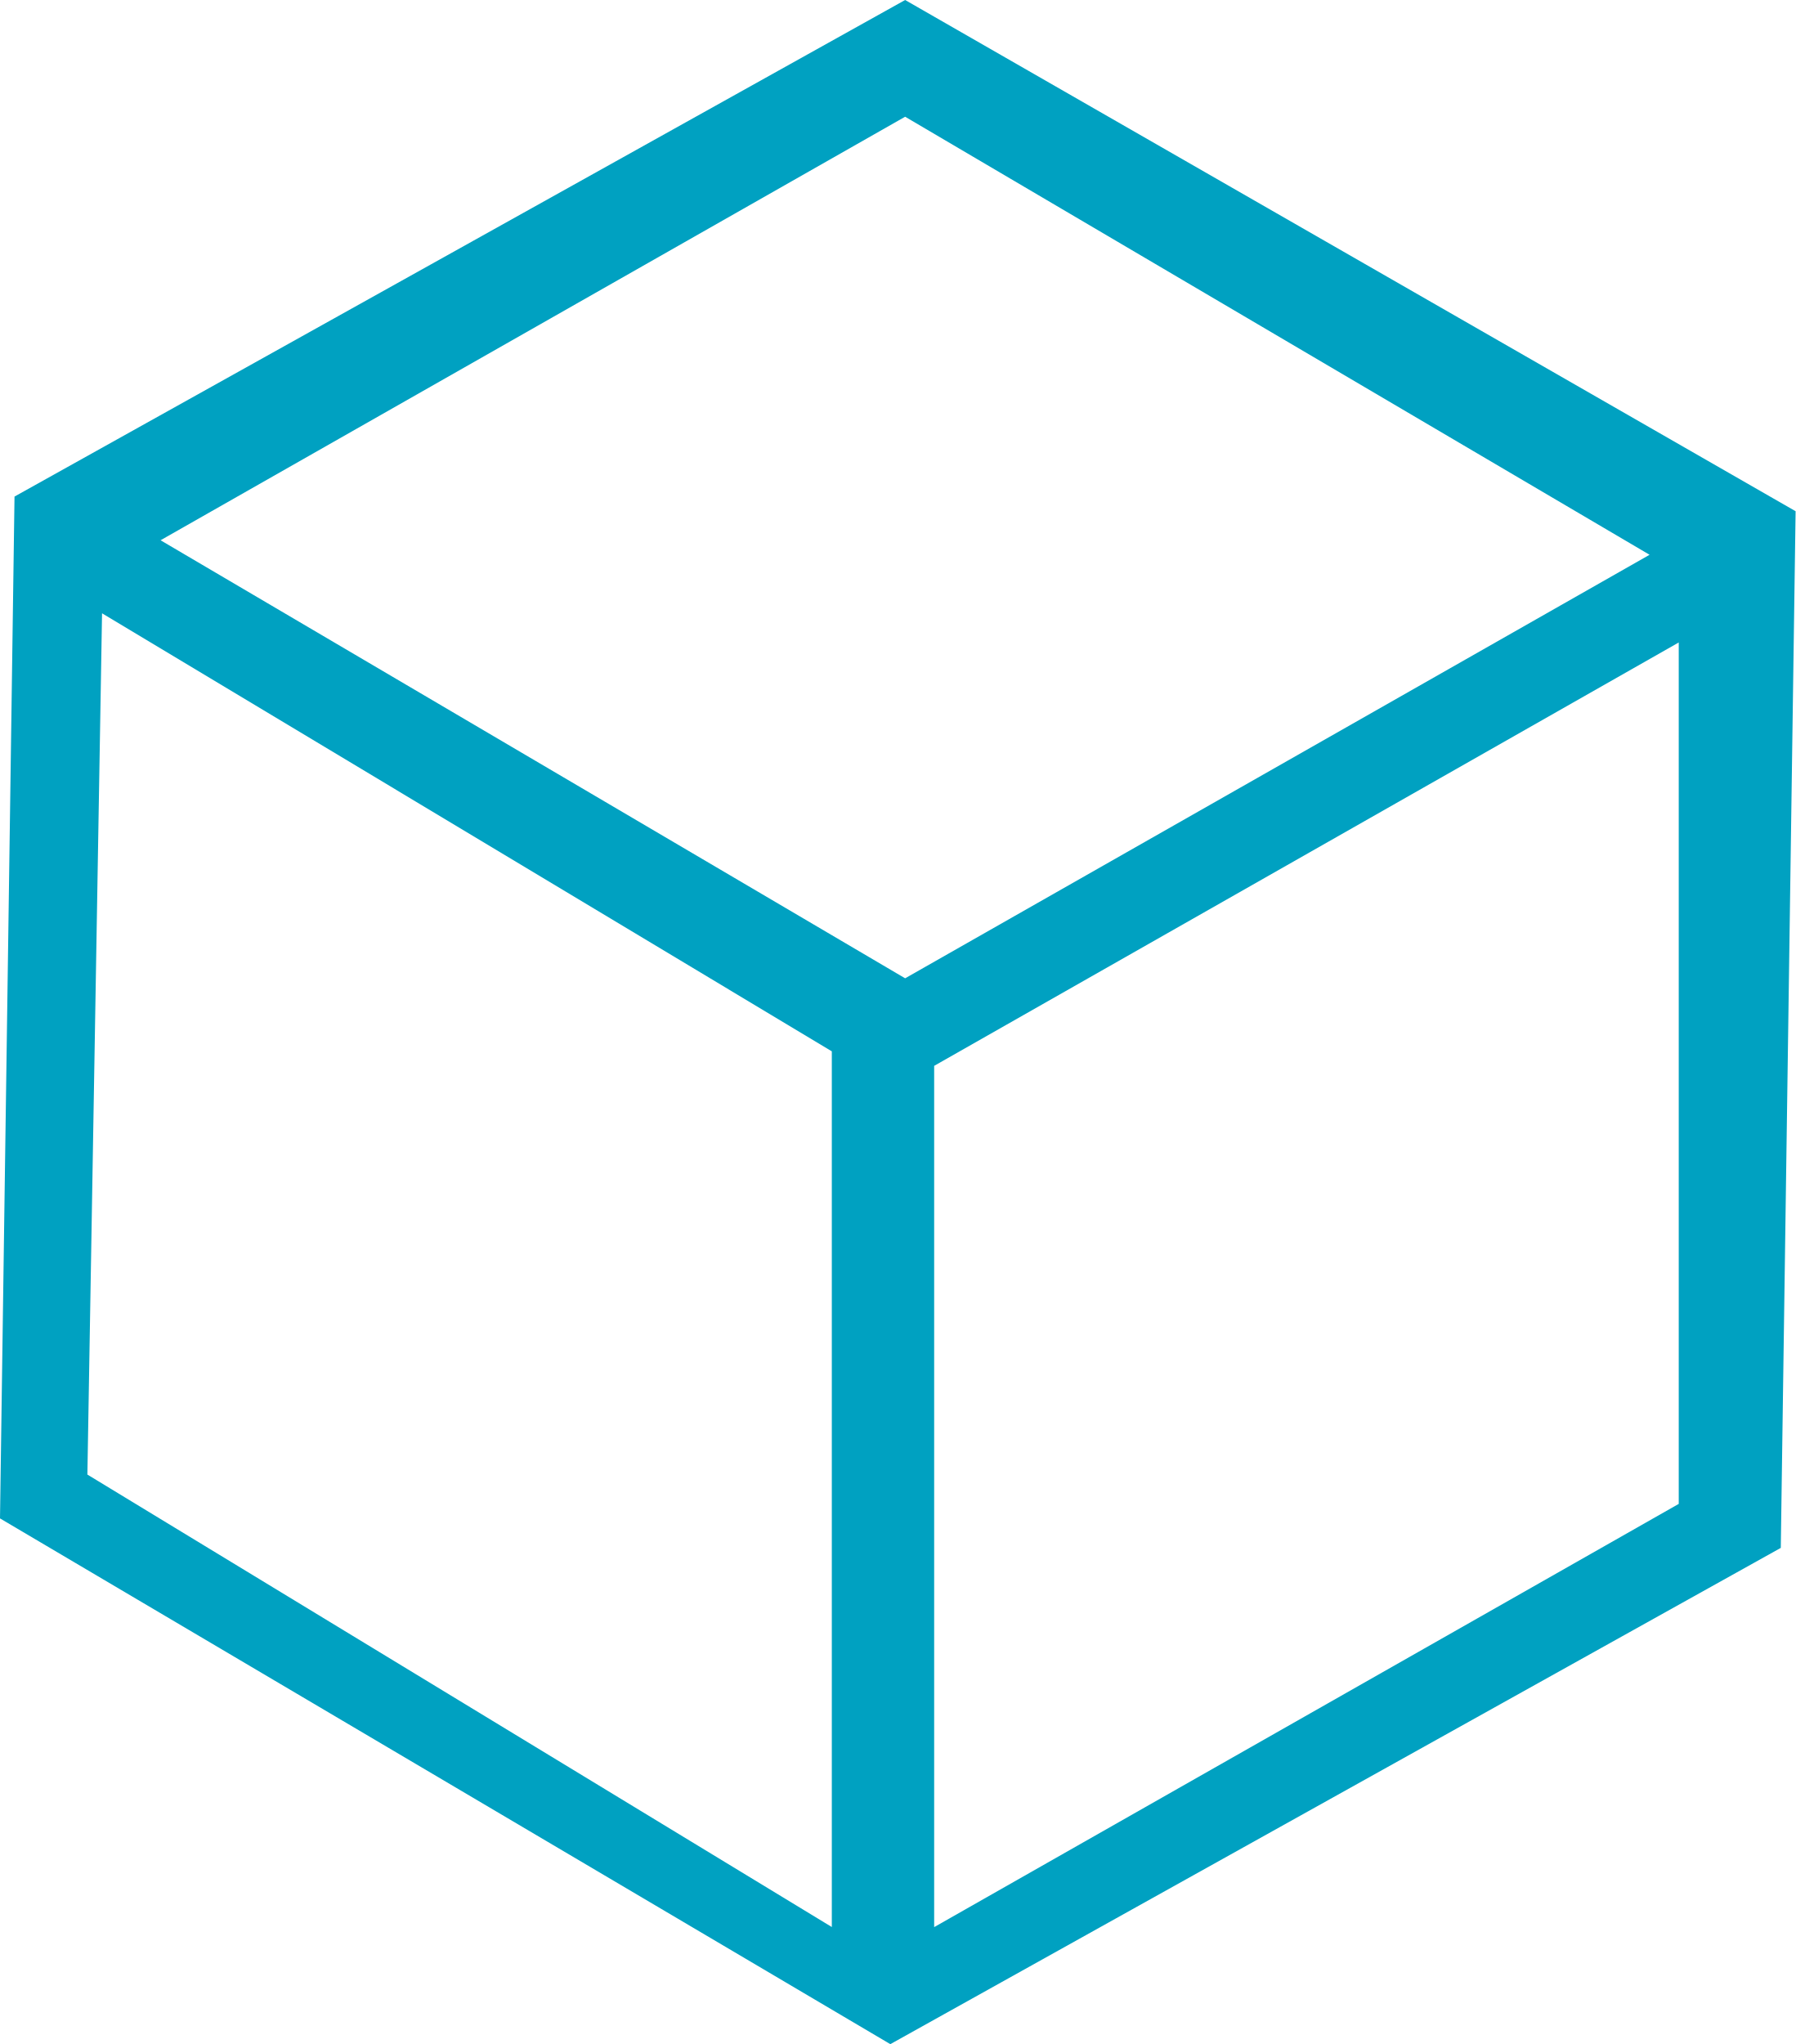
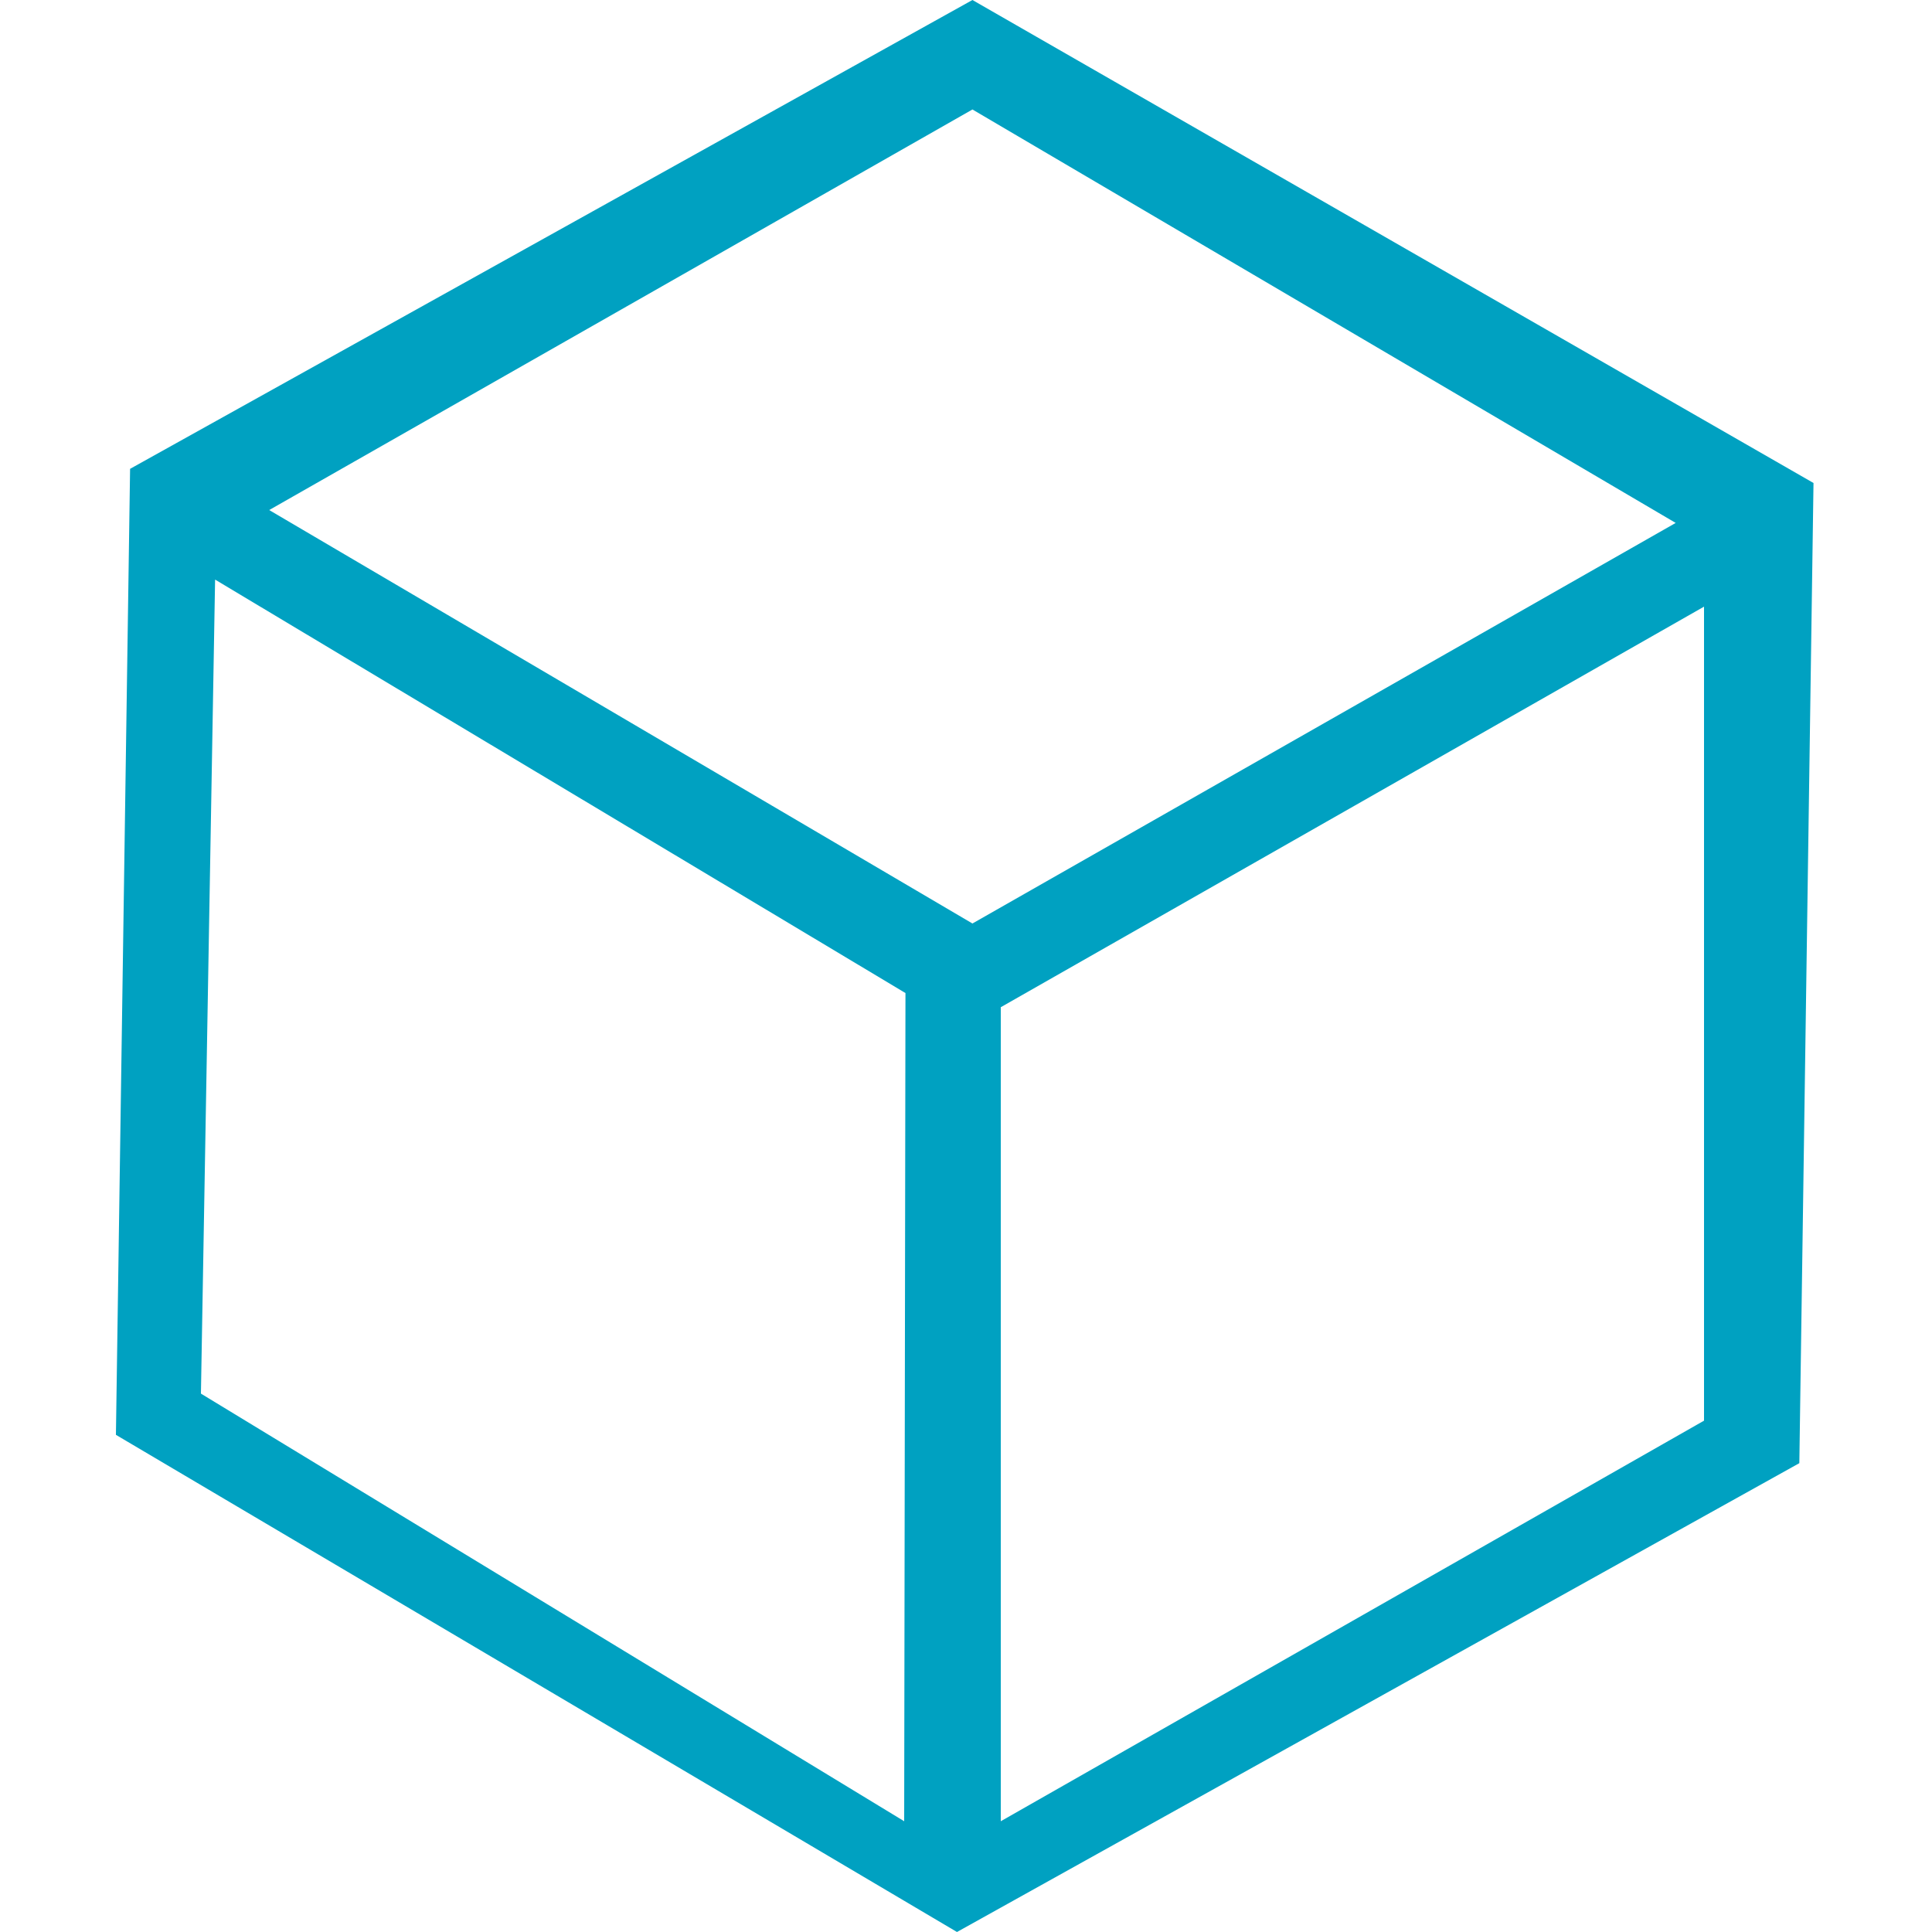
- <svg xmlns="http://www.w3.org/2000/svg" version="1.1" id="Layer_1" x="0px" y="0px" width="12px" height="13.658px" viewBox="1.061 0.244 12 13.658" enable-background="new 1.061 0.244 12 13.658" xml:space="preserve">
-   <path fill="#00A1C1" d="M7.11,0.244L1.158,3.562L1.061,10.39l5.95,3.513l5.951-3.316l0.099-6.927L7.11,0.244z M6.621,13.121  l-4.976-3.024l0.098-5.755l4.877,2.927V13.121z M2.134,3.854l4.976-2.83l4.975,2.927L7.11,6.781L2.134,3.854z M12.28,10.293  l-4.976,2.828V7.366l4.976-2.829V10.293z" />
+ <svg xmlns="http://www.w3.org/2000/svg" version="1.1" id="Layer_1" x="0px" y="0px" viewBox="-368 322.2 150 150" style="enable-background:new -368 322.2 150 150;" xml:space="preserve">
+   <style type="text/css">
+ 	.st0{fill:#00A1C1;}
+ </style>
+   <path class="st0" d="M-292.5,322.2l-65.4,36.4l-1.1,75l65.3,38.6l65.4-36.4l1.1-76.1L-292.5,322.2z M-297.8,463.6l-54.6-33.2  l1.1-63.2l53.6,32.1L-297.8,463.6L-297.8,463.6z M-347.1,361.8l54.6-31.1l54.6,32.1l-54.6,31.1L-347.1,361.8z M-235.7,432.5  l-54.6,31.1v-63.2l54.6-31.1V432.5z" />
</svg>
